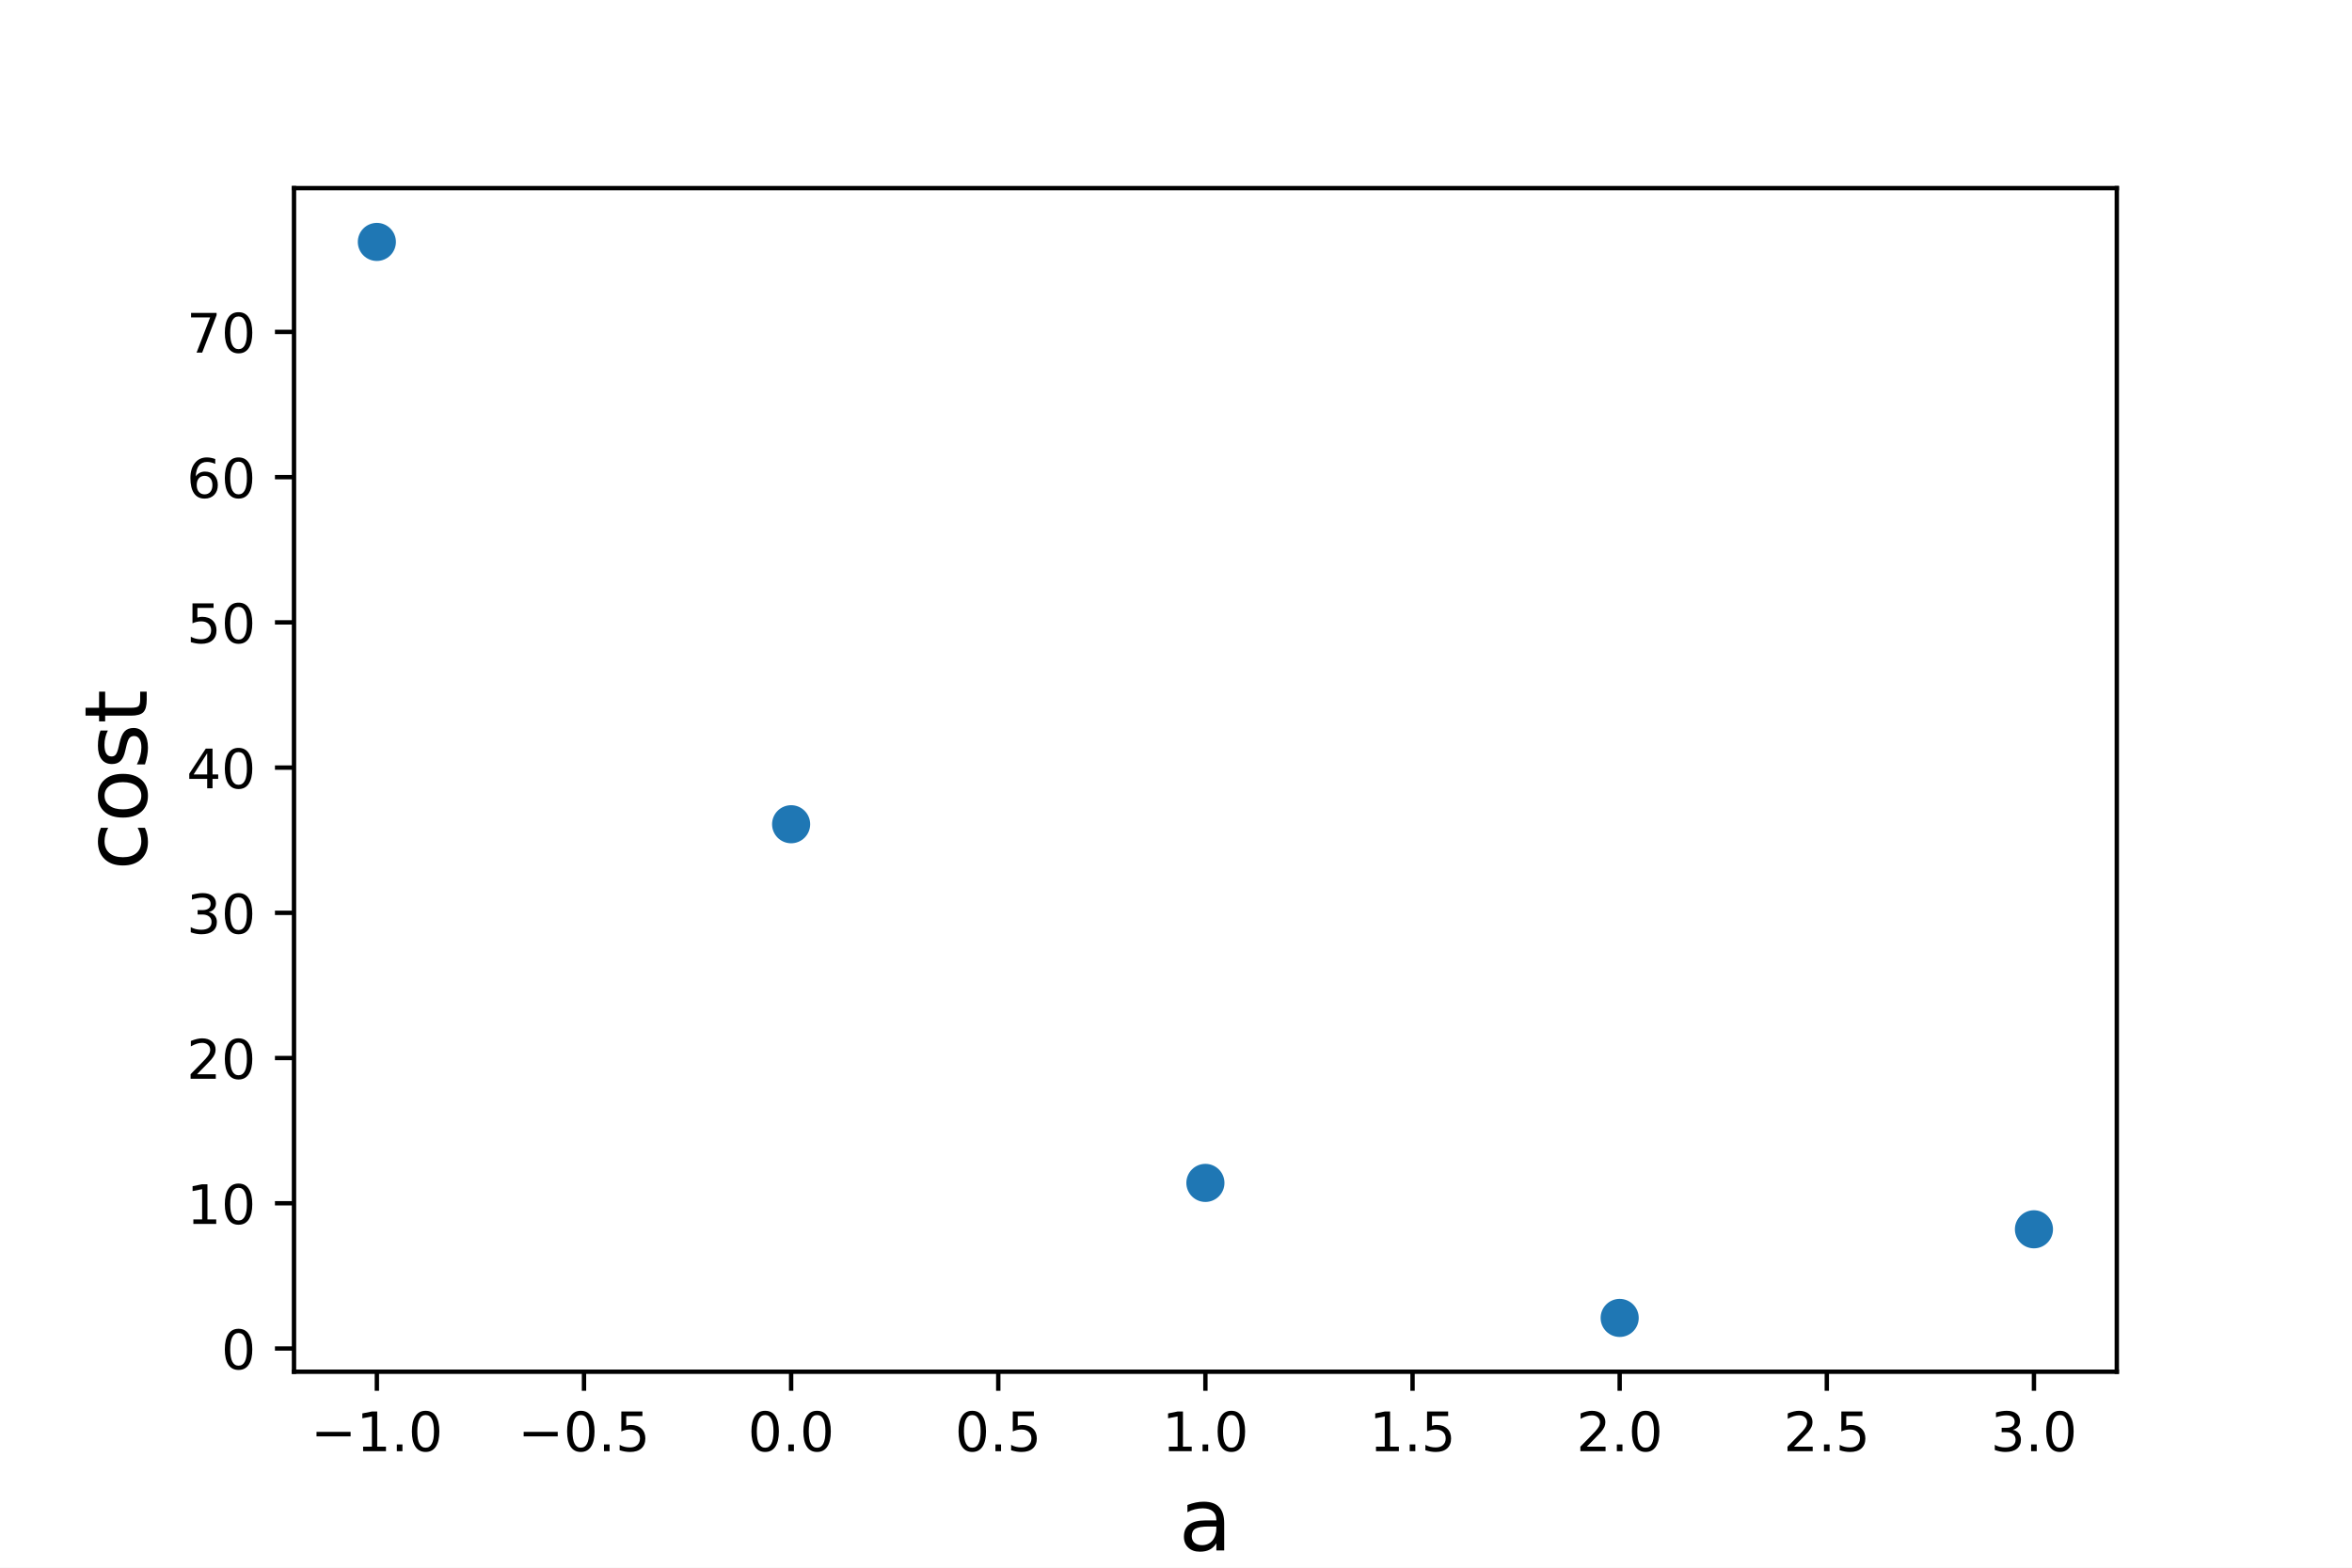
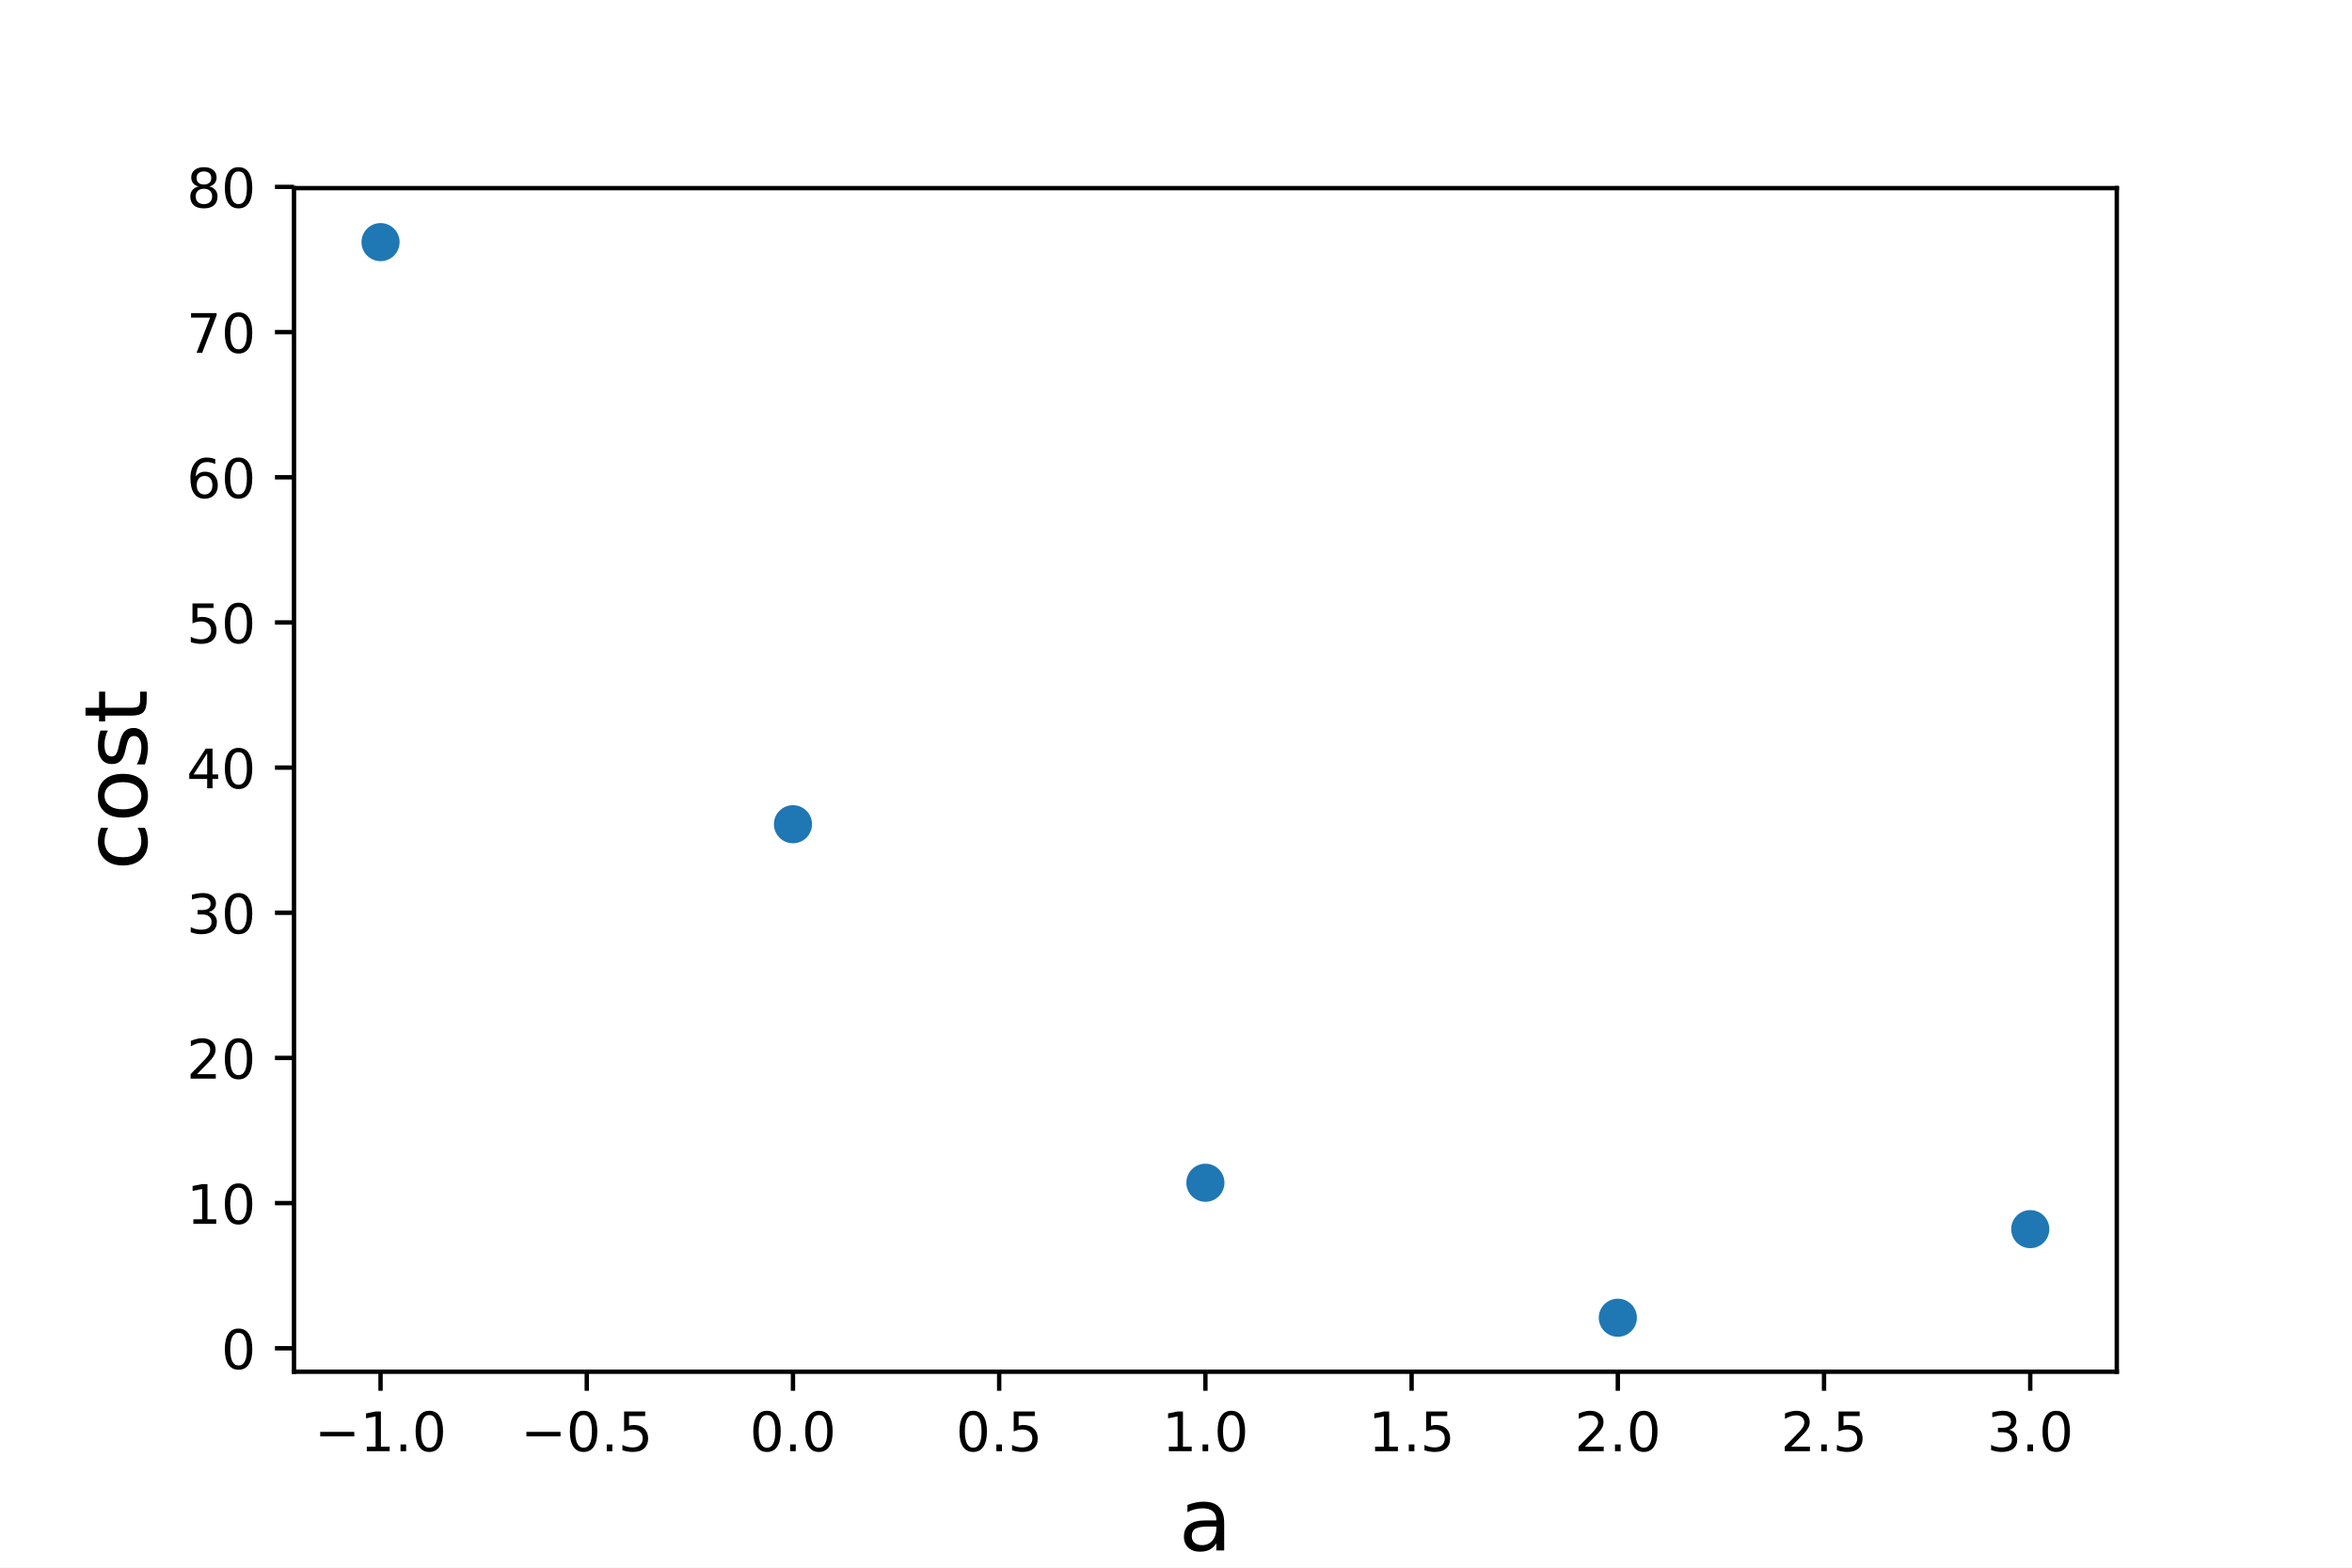
<svg xmlns="http://www.w3.org/2000/svg" xmlns:xlink="http://www.w3.org/1999/xlink" height="288pt" version="1.1" viewBox="0 0 432 288" width="432pt">
  <defs>
    <style type="text/css">
*{stroke-linecap:butt;stroke-linejoin:round;}
  </style>
  </defs>
  <g id="figure_1">
    <g id="patch_1">
      <path d="M 0 288  L 432 288  L 432 0  L 0 0  z " style="fill:#ffffff;" />
    </g>
    <g id="axes_1">
      <g id="patch_2">
        <path d="M 54 252  L 388.8 252  L 388.8 34.56  L 54 34.56  z " style="fill:#ffffff;" />
      </g>
      <g id="PathCollection_1">
        <defs>
-           <path d="M 0 3  C 0.796 3 1.559 2.684 2.121 2.121  C 2.684 1.559 3 0.796 3 0  C 3 -0.796 2.684 -1.559 2.121 -2.121  C 1.559 -2.684 0.796 -3 0 -3  C -0.796 -3 -1.559 -2.684 -2.121 -2.121  C -2.684 -1.559 -3 -0.796 -3 0  C -3 0.796 -2.684 1.559 -2.121 2.121  C -1.559 2.684 -0.796 3 0 3  z " id="m19ff880f62" style="stroke:#1f77b4;" />
+           <path d="M 0 3  C 0.796 3 1.559 2.684 2.121 2.121  C 2.684 1.559 3 0.796 3 0  C 3 -0.796 2.684 -1.559 2.121 -2.121  C 1.559 -2.684 0.796 -3 0 -3  C -0.796 -3 -1.559 -2.684 -2.121 -2.121  C -2.684 -1.559 -3 -0.796 -3 0  C -3 0.796 -2.684 1.559 -2.121 2.121  C -1.559 2.684 -0.796 3 0 3  z " id="me43e67aa02" style="stroke:#1f77b4;" />
        </defs>
-         <g clip-path="url(#pef398feffd)">
-           <use style="fill:#1f77b4;stroke:#1f77b4;" x="69.218" xlink:href="#m19ff880f62" y="44.444" />
-           <use style="fill:#1f77b4;stroke:#1f77b4;" x="145.309" xlink:href="#m19ff880f62" y="151.421" />
-           <use style="fill:#1f77b4;stroke:#1f77b4;" x="221.4" xlink:href="#m19ff880f62" y="217.312" />
-           <use style="fill:#1f77b4;stroke:#1f77b4;" x="297.491" xlink:href="#m19ff880f62" y="242.116" />
-           <use style="fill:#1f77b4;stroke:#1f77b4;" x="373.582" xlink:href="#m19ff880f62" y="225.835" />
+         <g clip-path="url(#pe3ff834eda)">
+           <use style="fill:#1f77b4;stroke:#1f77b4;" x="69.897" xlink:href="#me43e67aa02" y="44.48" />
+           <use style="fill:#1f77b4;stroke:#1f77b4;" x="145.648" xlink:href="#me43e67aa02" y="151.418" />
+           <use style="fill:#1f77b4;stroke:#1f77b4;" x="221.4" xlink:href="#me43e67aa02" y="217.284" />
+           <use style="fill:#1f77b4;stroke:#1f77b4;" x="297.152" xlink:href="#me43e67aa02" y="242.08" />
+           <use style="fill:#1f77b4;stroke:#1f77b4;" x="372.903" xlink:href="#me43e67aa02" y="225.804" />
        </g>
      </g>
      <g id="matplotlib.axis_1">
        <g id="xtick_1">
          <g id="line2d_1">
            <defs>
-               <path d="M 0 0  L 0 3.5  " id="m33fa5ddc5e" style="stroke:#000000;stroke-width:0.8;" />
-             </defs>
-             <g>
-               <use style="stroke:#000000;stroke-width:0.8;" x="69.218" xlink:href="#m33fa5ddc5e" y="252" />
+               <path d="M 0 0  L 0 3.5  " id="m232f7d1308" style="stroke:#000000;stroke-width:0.8;" />
+             </defs>
+             <g>
+               <use style="stroke:#000000;stroke-width:0.8;" x="69.897" xlink:href="#m232f7d1308" y="252" />
            </g>
          </g>
          <g id="text_1">
            <defs>
-               <path d="M 10.594 35.5  L 73.188 35.5  L 73.188 27.203  L 10.594 27.203  z " id="DejaVuSans-8722" />
-               <path d="M 12.406 8.297  L 28.516 8.297  L 28.516 63.922  L 10.984 60.406  L 10.984 69.391  L 28.422 72.906  L 38.281 72.906  L 38.281 8.297  L 54.391 8.297  L 54.391 0  L 12.406 0  z " id="DejaVuSans-49" />
-               <path d="M 10.688 12.406  L 21 12.406  L 21 0  L 10.688 0  z " id="DejaVuSans-46" />
-               <path d="M 31.781 66.406  Q 24.172 66.406 20.328 58.906  Q 16.5 51.422 16.5 36.375  Q 16.5 21.391 20.328 13.891  Q 24.172 6.391 31.781 6.391  Q 39.453 6.391 43.281 13.891  Q 47.125 21.391 47.125 36.375  Q 47.125 51.422 43.281 58.906  Q 39.453 66.406 31.781 66.406  z M 31.781 74.219  Q 44.047 74.219 50.516 64.516  Q 56.984 54.828 56.984 36.375  Q 56.984 17.969 50.516 8.266  Q 44.047 -1.422 31.781 -1.422  Q 19.531 -1.422 13.062 8.266  Q 6.594 17.969 6.594 36.375  Q 6.594 54.828 13.062 64.516  Q 19.531 74.219 31.781 74.219  z " id="DejaVuSans-48" />
-             </defs>
-             <g transform="translate(57.07678 266.5984)scale(0.1 -0.1)">
-               <use xlink:href="#DejaVuSans-8722" />
-               <use x="83.789" xlink:href="#DejaVuSans-49" />
-               <use x="147.412" xlink:href="#DejaVuSans-46" />
-               <use x="179.199" xlink:href="#DejaVuSans-48" />
+               <path d="M 10.594 35.5  L 73.188 35.5  L 73.188 27.203  L 10.594 27.203  z " id="DejaVuSans-2212" />
+               <path d="M 12.406 8.297  L 28.516 8.297  L 28.516 63.922  L 10.984 60.406  L 10.984 69.391  L 28.422 72.906  L 38.281 72.906  L 38.281 8.297  L 54.391 8.297  L 54.391 0  L 12.406 0  z " id="DejaVuSans-31" />
+               <path d="M 10.688 12.406  L 21 12.406  L 21 0  L 10.688 0  z " id="DejaVuSans-2e" />
+               <path d="M 31.781 66.406  Q 24.172 66.406 20.328 58.906  Q 16.5 51.422 16.5 36.375  Q 16.5 21.391 20.328 13.891  Q 24.172 6.391 31.781 6.391  Q 39.453 6.391 43.281 13.891  Q 47.125 21.391 47.125 36.375  Q 47.125 51.422 43.281 58.906  Q 39.453 66.406 31.781 66.406  z M 31.781 74.219  Q 44.047 74.219 50.516 64.516  Q 56.984 54.828 56.984 36.375  Q 56.984 17.969 50.516 8.266  Q 44.047 -1.422 31.781 -1.422  Q 19.531 -1.422 13.062 8.266  Q 6.594 17.969 6.594 36.375  Q 6.594 54.828 13.062 64.516  Q 19.531 74.219 31.781 74.219  z " id="DejaVuSans-30" />
+             </defs>
+             <g transform="translate(57.75555 266.5984)scale(0.1 -0.1)">
+               <use xlink:href="#DejaVuSans-2212" />
+               <use x="83.789" xlink:href="#DejaVuSans-31" />
+               <use x="147.412" xlink:href="#DejaVuSans-2e" />
+               <use x="179.199" xlink:href="#DejaVuSans-30" />
            </g>
          </g>
        </g>
        <g id="xtick_2">
          <g id="line2d_2">
            <g>
-               <use style="stroke:#000000;stroke-width:0.8;" x="107.264" xlink:href="#m33fa5ddc5e" y="252" />
+               <use style="stroke:#000000;stroke-width:0.8;" x="107.773" xlink:href="#m232f7d1308" y="252" />
            </g>
          </g>
          <g id="text_2">
            <defs>
-               <path d="M 10.797 72.906  L 49.516 72.906  L 49.516 64.594  L 19.828 64.594  L 19.828 46.734  Q 21.969 47.469 24.109 47.828  Q 26.266 48.188 28.422 48.188  Q 40.625 48.188 47.75 41.5  Q 54.891 34.812 54.891 23.391  Q 54.891 11.625 47.562 5.094  Q 40.234 -1.422 26.906 -1.422  Q 22.312 -1.422 17.547 -0.641  Q 12.797 0.141 7.719 1.703  L 7.719 11.625  Q 12.109 9.234 16.797 8.062  Q 21.484 6.891 26.703 6.891  Q 35.156 6.891 40.078 11.328  Q 45.016 15.766 45.016 23.391  Q 45.016 31 40.078 35.438  Q 35.156 39.891 26.703 39.891  Q 22.75 39.891 18.812 39.016  Q 14.891 38.141 10.797 36.281  z " id="DejaVuSans-53" />
-             </defs>
-             <g transform="translate(95.12223 266.5984)scale(0.1 -0.1)">
-               <use xlink:href="#DejaVuSans-8722" />
-               <use x="83.789" xlink:href="#DejaVuSans-48" />
-               <use x="147.412" xlink:href="#DejaVuSans-46" />
-               <use x="179.199" xlink:href="#DejaVuSans-53" />
+               <path d="M 10.797 72.906  L 49.516 72.906  L 49.516 64.594  L 19.828 64.594  L 19.828 46.734  Q 21.969 47.469 24.109 47.828  Q 26.266 48.188 28.422 48.188  Q 40.625 48.188 47.75 41.5  Q 54.891 34.812 54.891 23.391  Q 54.891 11.625 47.562 5.094  Q 40.234 -1.422 26.906 -1.422  Q 22.312 -1.422 17.547 -0.641  Q 12.797 0.141 7.719 1.703  L 7.719 11.625  Q 12.109 9.234 16.797 8.062  Q 21.484 6.891 26.703 6.891  Q 35.156 6.891 40.078 11.328  Q 45.016 15.766 45.016 23.391  Q 45.016 31 40.078 35.438  Q 35.156 39.891 26.703 39.891  Q 22.75 39.891 18.812 39.016  Q 14.891 38.141 10.797 36.281  z " id="DejaVuSans-35" />
+             </defs>
+             <g transform="translate(95.63131 266.5984)scale(0.1 -0.1)">
+               <use xlink:href="#DejaVuSans-2212" />
+               <use x="83.789" xlink:href="#DejaVuSans-30" />
+               <use x="147.412" xlink:href="#DejaVuSans-2e" />
+               <use x="179.199" xlink:href="#DejaVuSans-35" />
            </g>
          </g>
        </g>
        <g id="xtick_3">
          <g id="line2d_3">
            <g>
-               <use style="stroke:#000000;stroke-width:0.8;" x="145.309" xlink:href="#m33fa5ddc5e" y="252" />
+               <use style="stroke:#000000;stroke-width:0.8;" x="145.648" xlink:href="#m232f7d1308" y="252" />
            </g>
          </g>
          <g id="text_3">
-             <g transform="translate(137.3575 266.5984)scale(0.1 -0.1)">
-               <use xlink:href="#DejaVuSans-48" />
-               <use x="63.623" xlink:href="#DejaVuSans-46" />
-               <use x="95.41" xlink:href="#DejaVuSans-48" />
+             <g transform="translate(137.6969 266.5984)scale(0.1 -0.1)">
+               <use xlink:href="#DejaVuSans-30" />
+               <use x="63.623" xlink:href="#DejaVuSans-2e" />
+               <use x="95.41" xlink:href="#DejaVuSans-30" />
            </g>
          </g>
        </g>
        <g id="xtick_4">
          <g id="line2d_4">
            <g>
-               <use style="stroke:#000000;stroke-width:0.8;" x="183.355" xlink:href="#m33fa5ddc5e" y="252" />
+               <use style="stroke:#000000;stroke-width:0.8;" x="183.524" xlink:href="#m232f7d1308" y="252" />
            </g>
          </g>
          <g id="text_4">
-             <g transform="translate(175.403 266.5984)scale(0.1 -0.1)">
-               <use xlink:href="#DejaVuSans-48" />
-               <use x="63.623" xlink:href="#DejaVuSans-46" />
-               <use x="95.41" xlink:href="#DejaVuSans-53" />
+             <g transform="translate(175.5727 266.5984)scale(0.1 -0.1)">
+               <use xlink:href="#DejaVuSans-30" />
+               <use x="63.623" xlink:href="#DejaVuSans-2e" />
+               <use x="95.41" xlink:href="#DejaVuSans-35" />
            </g>
          </g>
        </g>
        <g id="xtick_5">
          <g id="line2d_5">
            <g>
-               <use style="stroke:#000000;stroke-width:0.8;" x="221.4" xlink:href="#m33fa5ddc5e" y="252" />
+               <use style="stroke:#000000;stroke-width:0.8;" x="221.4" xlink:href="#m232f7d1308" y="252" />
            </g>
          </g>
          <g id="text_5">
            <g transform="translate(213.4484 266.5984)scale(0.1 -0.1)">
-               <use xlink:href="#DejaVuSans-49" />
-               <use x="63.623" xlink:href="#DejaVuSans-46" />
-               <use x="95.41" xlink:href="#DejaVuSans-48" />
+               <use xlink:href="#DejaVuSans-31" />
+               <use x="63.623" xlink:href="#DejaVuSans-2e" />
+               <use x="95.41" xlink:href="#DejaVuSans-30" />
            </g>
          </g>
        </g>
        <g id="xtick_6">
          <g id="line2d_6">
            <g>
-               <use style="stroke:#000000;stroke-width:0.8;" x="259.445" xlink:href="#m33fa5ddc5e" y="252" />
+               <use style="stroke:#000000;stroke-width:0.8;" x="259.276" xlink:href="#m232f7d1308" y="252" />
            </g>
          </g>
          <g id="text_6">
-             <g transform="translate(251.4939 266.5984)scale(0.1 -0.1)">
-               <use xlink:href="#DejaVuSans-49" />
-               <use x="63.623" xlink:href="#DejaVuSans-46" />
-               <use x="95.41" xlink:href="#DejaVuSans-53" />
+             <g transform="translate(251.3242 266.5984)scale(0.1 -0.1)">
+               <use xlink:href="#DejaVuSans-31" />
+               <use x="63.623" xlink:href="#DejaVuSans-2e" />
+               <use x="95.41" xlink:href="#DejaVuSans-35" />
            </g>
          </g>
        </g>
        <g id="xtick_7">
          <g id="line2d_7">
            <g>
-               <use style="stroke:#000000;stroke-width:0.8;" x="297.491" xlink:href="#m33fa5ddc5e" y="252" />
+               <use style="stroke:#000000;stroke-width:0.8;" x="297.152" xlink:href="#m232f7d1308" y="252" />
            </g>
          </g>
          <g id="text_7">
            <defs>
-               <path d="M 19.188 8.297  L 53.609 8.297  L 53.609 0  L 7.328 0  L 7.328 8.297  Q 12.938 14.109 22.625 23.891  Q 32.328 33.688 34.812 36.531  Q 39.547 41.844 41.422 45.531  Q 43.312 49.219 43.312 52.781  Q 43.312 58.594 39.234 62.25  Q 35.156 65.922 28.609 65.922  Q 23.969 65.922 18.812 64.312  Q 13.672 62.703 7.812 59.422  L 7.812 69.391  Q 13.766 71.781 18.938 73  Q 24.125 74.219 28.422 74.219  Q 39.75 74.219 46.484 68.547  Q 53.219 62.891 53.219 53.422  Q 53.219 48.922 51.531 44.891  Q 49.859 40.875 45.406 35.406  Q 44.188 33.984 37.641 27.219  Q 31.109 20.453 19.188 8.297  z " id="DejaVuSans-50" />
-             </defs>
-             <g transform="translate(289.5393 266.5984)scale(0.1 -0.1)">
-               <use xlink:href="#DejaVuSans-50" />
-               <use x="63.623" xlink:href="#DejaVuSans-46" />
-               <use x="95.41" xlink:href="#DejaVuSans-48" />
+               <path d="M 19.188 8.297  L 53.609 8.297  L 53.609 0  L 7.328 0  L 7.328 8.297  Q 12.938 14.109 22.625 23.891  Q 32.328 33.688 34.812 36.531  Q 39.547 41.844 41.422 45.531  Q 43.312 49.219 43.312 52.781  Q 43.312 58.594 39.234 62.25  Q 35.156 65.922 28.609 65.922  Q 23.969 65.922 18.812 64.312  Q 13.672 62.703 7.812 59.422  L 7.812 69.391  Q 13.766 71.781 18.938 73  Q 24.125 74.219 28.422 74.219  Q 39.75 74.219 46.484 68.547  Q 53.219 62.891 53.219 53.422  Q 53.219 48.922 51.531 44.891  Q 49.859 40.875 45.406 35.406  Q 44.188 33.984 37.641 27.219  Q 31.109 20.453 19.188 8.297  z " id="DejaVuSans-32" />
+             </defs>
+             <g transform="translate(289.2 266.5984)scale(0.1 -0.1)">
+               <use xlink:href="#DejaVuSans-32" />
+               <use x="63.623" xlink:href="#DejaVuSans-2e" />
+               <use x="95.41" xlink:href="#DejaVuSans-30" />
            </g>
          </g>
        </g>
        <g id="xtick_8">
          <g id="line2d_8">
            <g>
-               <use style="stroke:#000000;stroke-width:0.8;" x="335.536" xlink:href="#m33fa5ddc5e" y="252" />
+               <use style="stroke:#000000;stroke-width:0.8;" x="335.027" xlink:href="#m232f7d1308" y="252" />
            </g>
          </g>
          <g id="text_8">
-             <g transform="translate(327.5848 266.5984)scale(0.1 -0.1)">
-               <use xlink:href="#DejaVuSans-50" />
-               <use x="63.623" xlink:href="#DejaVuSans-46" />
-               <use x="95.41" xlink:href="#DejaVuSans-53" />
+             <g transform="translate(327.0757 266.5984)scale(0.1 -0.1)">
+               <use xlink:href="#DejaVuSans-32" />
+               <use x="63.623" xlink:href="#DejaVuSans-2e" />
+               <use x="95.41" xlink:href="#DejaVuSans-35" />
            </g>
          </g>
        </g>
        <g id="xtick_9">
          <g id="line2d_9">
            <g>
-               <use style="stroke:#000000;stroke-width:0.8;" x="373.582" xlink:href="#m33fa5ddc5e" y="252" />
+               <use style="stroke:#000000;stroke-width:0.8;" x="372.903" xlink:href="#m232f7d1308" y="252" />
            </g>
          </g>
          <g id="text_9">
            <defs>
-               <path d="M 40.578 39.312  Q 47.656 37.797 51.625 33  Q 55.609 28.219 55.609 21.188  Q 55.609 10.406 48.188 4.484  Q 40.766 -1.422 27.094 -1.422  Q 22.516 -1.422 17.656 -0.516  Q 12.797 0.391 7.625 2.203  L 7.625 11.719  Q 11.719 9.328 16.594 8.109  Q 21.484 6.891 26.812 6.891  Q 36.078 6.891 40.938 10.547  Q 45.797 14.203 45.797 21.188  Q 45.797 27.641 41.281 31.266  Q 36.766 34.906 28.719 34.906  L 20.219 34.906  L 20.219 43.016  L 29.109 43.016  Q 36.375 43.016 40.234 45.922  Q 44.094 48.828 44.094 54.297  Q 44.094 59.906 40.109 62.906  Q 36.141 65.922 28.719 65.922  Q 24.656 65.922 20.016 65.031  Q 15.375 64.156 9.812 62.312  L 9.812 71.094  Q 15.438 72.656 20.344 73.438  Q 25.25 74.219 29.594 74.219  Q 40.828 74.219 47.359 69.109  Q 53.906 64.016 53.906 55.328  Q 53.906 49.266 50.438 45.094  Q 46.969 40.922 40.578 39.312  z " id="DejaVuSans-51" />
-             </defs>
-             <g transform="translate(365.6303 266.5984)scale(0.1 -0.1)">
-               <use xlink:href="#DejaVuSans-51" />
-               <use x="63.623" xlink:href="#DejaVuSans-46" />
-               <use x="95.41" xlink:href="#DejaVuSans-48" />
+               <path d="M 40.578 39.312  Q 47.656 37.797 51.625 33  Q 55.609 28.219 55.609 21.188  Q 55.609 10.406 48.188 4.484  Q 40.766 -1.422 27.094 -1.422  Q 22.516 -1.422 17.656 -0.516  Q 12.797 0.391 7.625 2.203  L 7.625 11.719  Q 11.719 9.328 16.594 8.109  Q 21.484 6.891 26.812 6.891  Q 36.078 6.891 40.938 10.547  Q 45.797 14.203 45.797 21.188  Q 45.797 27.641 41.281 31.266  Q 36.766 34.906 28.719 34.906  L 20.219 34.906  L 20.219 43.016  L 29.109 43.016  Q 36.375 43.016 40.234 45.922  Q 44.094 48.828 44.094 54.297  Q 44.094 59.906 40.109 62.906  Q 36.141 65.922 28.719 65.922  Q 24.656 65.922 20.016 65.031  Q 15.375 64.156 9.812 62.312  L 9.812 71.094  Q 15.438 72.656 20.344 73.438  Q 25.25 74.219 29.594 74.219  Q 40.828 74.219 47.359 69.109  Q 53.906 64.016 53.906 55.328  Q 53.906 49.266 50.438 45.094  Q 46.969 40.922 40.578 39.312  z " id="DejaVuSans-33" />
+             </defs>
+             <g transform="translate(364.9515 266.5984)scale(0.1 -0.1)">
+               <use xlink:href="#DejaVuSans-33" />
+               <use x="63.623" xlink:href="#DejaVuSans-2e" />
+               <use x="95.41" xlink:href="#DejaVuSans-30" />
            </g>
          </g>
        </g>
        <g id="text_10">
          <defs>
-             <path d="M 34.281 27.484  Q 23.391 27.484 19.188 25  Q 14.984 22.516 14.984 16.5  Q 14.984 11.719 18.141 8.906  Q 21.297 6.109 26.703 6.109  Q 34.188 6.109 38.703 11.406  Q 43.219 16.703 43.219 25.484  L 43.219 27.484  z M 52.203 31.203  L 52.203 0  L 43.219 0  L 43.219 8.297  Q 40.141 3.328 35.547 0.953  Q 30.953 -1.422 24.312 -1.422  Q 15.922 -1.422 10.953 3.297  Q 6 8.016 6 15.922  Q 6 25.141 12.172 29.828  Q 18.359 34.516 30.609 34.516  L 43.219 34.516  L 43.219 35.406  Q 43.219 41.609 39.141 45  Q 35.062 48.391 27.688 48.391  Q 23 48.391 18.547 47.266  Q 14.109 46.141 10.016 43.891  L 10.016 52.203  Q 14.938 54.109 19.578 55.047  Q 24.219 56 28.609 56  Q 40.484 56 46.344 49.844  Q 52.203 43.703 52.203 31.203  z " id="DejaVuSans-97" />
+             <path d="M 34.281 27.484  Q 23.391 27.484 19.188 25  Q 14.984 22.516 14.984 16.5  Q 14.984 11.719 18.141 8.906  Q 21.297 6.109 26.703 6.109  Q 34.188 6.109 38.703 11.406  Q 43.219 16.703 43.219 25.484  L 43.219 27.484  z M 52.203 31.203  L 52.203 0  L 43.219 0  L 43.219 8.297  Q 40.141 3.328 35.547 0.953  Q 30.953 -1.422 24.312 -1.422  Q 15.922 -1.422 10.953 3.297  Q 6 8.016 6 15.922  Q 6 25.141 12.172 29.828  Q 18.359 34.516 30.609 34.516  L 43.219 34.516  L 43.219 35.406  Q 43.219 41.609 39.141 45  Q 35.062 48.391 27.688 48.391  Q 23 48.391 18.547 47.266  Q 14.109 46.141 10.016 43.891  L 10.016 52.203  Q 14.938 54.109 19.578 55.047  Q 24.219 56 28.609 56  Q 40.484 56 46.344 49.844  Q 52.203 43.703 52.203 31.203  z " id="DejaVuSans-61" />
          </defs>
          <g transform="translate(216.4975 284.8356)scale(0.16 -0.16)">
-             <use xlink:href="#DejaVuSans-97" />
+             <use xlink:href="#DejaVuSans-61" />
          </g>
        </g>
      </g>
      <g id="matplotlib.axis_2">
        <g id="ytick_1">
          <g id="line2d_10">
            <defs>
-               <path d="M 0 0  L -3.5 0  " id="m4e251b9543" style="stroke:#000000;stroke-width:0.8;" />
-             </defs>
-             <g>
-               <use style="stroke:#000000;stroke-width:0.8;" x="54" xlink:href="#m4e251b9543" y="247.733" />
+               <path d="M 0 0  L -3.5 0  " id="m039cb61316" style="stroke:#000000;stroke-width:0.8;" />
+             </defs>
+             <g>
+               <use style="stroke:#000000;stroke-width:0.8;" x="54" xlink:href="#m039cb61316" y="247.694" />
            </g>
          </g>
          <g id="text_11">
-             <g transform="translate(40.6375 251.5321)scale(0.1 -0.1)">
-               <use xlink:href="#DejaVuSans-48" />
+             <g transform="translate(40.6375 251.4932)scale(0.1 -0.1)">
+               <use xlink:href="#DejaVuSans-30" />
            </g>
          </g>
        </g>
        <g id="ytick_2">
          <g id="line2d_11">
            <g>
-               <use style="stroke:#000000;stroke-width:0.8;" x="54" xlink:href="#m4e251b9543" y="221.053" />
+               <use style="stroke:#000000;stroke-width:0.8;" x="54" xlink:href="#m039cb61316" y="221.024" />
            </g>
          </g>
          <g id="text_12">
-             <g transform="translate(34.275 224.8526)scale(0.1 -0.1)">
-               <use xlink:href="#DejaVuSans-49" />
-               <use x="63.623" xlink:href="#DejaVuSans-48" />
+             <g transform="translate(34.275 224.8237)scale(0.1 -0.1)">
+               <use xlink:href="#DejaVuSans-31" />
+               <use x="63.623" xlink:href="#DejaVuSans-30" />
            </g>
          </g>
        </g>
        <g id="ytick_3">
          <g id="line2d_12">
            <g>
-               <use style="stroke:#000000;stroke-width:0.8;" x="54" xlink:href="#m4e251b9543" y="194.374" />
+               <use style="stroke:#000000;stroke-width:0.8;" x="54" xlink:href="#m039cb61316" y="194.355" />
            </g>
          </g>
          <g id="text_13">
-             <g transform="translate(34.275 198.1732)scale(0.1 -0.1)">
-               <use xlink:href="#DejaVuSans-50" />
-               <use x="63.623" xlink:href="#DejaVuSans-48" />
+             <g transform="translate(34.275 198.1542)scale(0.1 -0.1)">
+               <use xlink:href="#DejaVuSans-32" />
+               <use x="63.623" xlink:href="#DejaVuSans-30" />
            </g>
          </g>
        </g>
        <g id="ytick_4">
          <g id="line2d_13">
            <g>
-               <use style="stroke:#000000;stroke-width:0.8;" x="54" xlink:href="#m4e251b9543" y="167.695" />
+               <use style="stroke:#000000;stroke-width:0.8;" x="54" xlink:href="#m039cb61316" y="167.685" />
            </g>
          </g>
          <g id="text_14">
-             <g transform="translate(34.275 171.4938)scale(0.1 -0.1)">
-               <use xlink:href="#DejaVuSans-51" />
-               <use x="63.623" xlink:href="#DejaVuSans-48" />
+             <g transform="translate(34.275 171.4847)scale(0.1 -0.1)">
+               <use xlink:href="#DejaVuSans-33" />
+               <use x="63.623" xlink:href="#DejaVuSans-30" />
            </g>
          </g>
        </g>
        <g id="ytick_5">
          <g id="line2d_14">
            <g>
-               <use style="stroke:#000000;stroke-width:0.8;" x="54" xlink:href="#m4e251b9543" y="141.015" />
+               <use style="stroke:#000000;stroke-width:0.8;" x="54" xlink:href="#m039cb61316" y="141.016" />
            </g>
          </g>
          <g id="text_15">
            <defs>
-               <path d="M 37.797 64.312  L 12.891 25.391  L 37.797 25.391  z M 35.203 72.906  L 47.609 72.906  L 47.609 25.391  L 58.016 25.391  L 58.016 17.188  L 47.609 17.188  L 47.609 0  L 37.797 0  L 37.797 17.188  L 4.891 17.188  L 4.891 26.703  z " id="DejaVuSans-52" />
-             </defs>
-             <g transform="translate(34.275 144.8143)scale(0.1 -0.1)">
-               <use xlink:href="#DejaVuSans-52" />
-               <use x="63.623" xlink:href="#DejaVuSans-48" />
+               <path d="M 37.797 64.312  L 12.891 25.391  L 37.797 25.391  z M 35.203 72.906  L 47.609 72.906  L 47.609 25.391  L 58.016 25.391  L 58.016 17.188  L 47.609 17.188  L 47.609 0  L 37.797 0  L 37.797 17.188  L 4.891 17.188  L 4.891 26.703  z " id="DejaVuSans-34" />
+             </defs>
+             <g transform="translate(34.275 144.8152)scale(0.1 -0.1)">
+               <use xlink:href="#DejaVuSans-34" />
+               <use x="63.623" xlink:href="#DejaVuSans-30" />
            </g>
          </g>
        </g>
        <g id="ytick_6">
          <g id="line2d_15">
            <g>
-               <use style="stroke:#000000;stroke-width:0.8;" x="54" xlink:href="#m4e251b9543" y="114.336" />
+               <use style="stroke:#000000;stroke-width:0.8;" x="54" xlink:href="#m039cb61316" y="114.346" />
            </g>
          </g>
          <g id="text_16">
-             <g transform="translate(34.275 118.1349)scale(0.1 -0.1)">
-               <use xlink:href="#DejaVuSans-53" />
-               <use x="63.623" xlink:href="#DejaVuSans-48" />
+             <g transform="translate(34.275 118.1456)scale(0.1 -0.1)">
+               <use xlink:href="#DejaVuSans-35" />
+               <use x="63.623" xlink:href="#DejaVuSans-30" />
            </g>
          </g>
        </g>
        <g id="ytick_7">
          <g id="line2d_16">
            <g>
-               <use style="stroke:#000000;stroke-width:0.8;" x="54" xlink:href="#m4e251b9543" y="87.656" />
+               <use style="stroke:#000000;stroke-width:0.8;" x="54" xlink:href="#m039cb61316" y="87.677" />
            </g>
          </g>
          <g id="text_17">
            <defs>
-               <path d="M 33.016 40.375  Q 26.375 40.375 22.484 35.828  Q 18.609 31.297 18.609 23.391  Q 18.609 15.531 22.484 10.953  Q 26.375 6.391 33.016 6.391  Q 39.656 6.391 43.531 10.953  Q 47.406 15.531 47.406 23.391  Q 47.406 31.297 43.531 35.828  Q 39.656 40.375 33.016 40.375  z M 52.594 71.297  L 52.594 62.312  Q 48.875 64.062 45.094 64.984  Q 41.312 65.922 37.594 65.922  Q 27.828 65.922 22.672 59.328  Q 17.531 52.734 16.797 39.406  Q 19.672 43.656 24.016 45.922  Q 28.375 48.188 33.594 48.188  Q 44.578 48.188 50.953 41.516  Q 57.328 34.859 57.328 23.391  Q 57.328 12.156 50.688 5.359  Q 44.047 -1.422 33.016 -1.422  Q 20.359 -1.422 13.672 8.266  Q 6.984 17.969 6.984 36.375  Q 6.984 53.656 15.188 63.938  Q 23.391 74.219 37.203 74.219  Q 40.922 74.219 44.703 73.484  Q 48.484 72.75 52.594 71.297  z " id="DejaVuSans-54" />
-             </defs>
-             <g transform="translate(34.275 91.45543)scale(0.1 -0.1)">
-               <use xlink:href="#DejaVuSans-54" />
-               <use x="63.623" xlink:href="#DejaVuSans-48" />
+               <path d="M 33.016 40.375  Q 26.375 40.375 22.484 35.828  Q 18.609 31.297 18.609 23.391  Q 18.609 15.531 22.484 10.953  Q 26.375 6.391 33.016 6.391  Q 39.656 6.391 43.531 10.953  Q 47.406 15.531 47.406 23.391  Q 47.406 31.297 43.531 35.828  Q 39.656 40.375 33.016 40.375  z M 52.594 71.297  L 52.594 62.312  Q 48.875 64.062 45.094 64.984  Q 41.312 65.922 37.594 65.922  Q 27.828 65.922 22.672 59.328  Q 17.531 52.734 16.797 39.406  Q 19.672 43.656 24.016 45.922  Q 28.375 48.188 33.594 48.188  Q 44.578 48.188 50.953 41.516  Q 57.328 34.859 57.328 23.391  Q 57.328 12.156 50.688 5.359  Q 44.047 -1.422 33.016 -1.422  Q 20.359 -1.422 13.672 8.266  Q 6.984 17.969 6.984 36.375  Q 6.984 53.656 15.188 63.938  Q 23.391 74.219 37.203 74.219  Q 40.922 74.219 44.703 73.484  Q 48.484 72.75 52.594 71.297  z " id="DejaVuSans-36" />
+             </defs>
+             <g transform="translate(34.275 91.47614)scale(0.1 -0.1)">
+               <use xlink:href="#DejaVuSans-36" />
+               <use x="63.623" xlink:href="#DejaVuSans-30" />
            </g>
          </g>
        </g>
        <g id="ytick_8">
          <g id="line2d_17">
            <g>
-               <use style="stroke:#000000;stroke-width:0.8;" x="54" xlink:href="#m4e251b9543" y="60.977" />
+               <use style="stroke:#000000;stroke-width:0.8;" x="54" xlink:href="#m039cb61316" y="61.007" />
            </g>
          </g>
          <g id="text_18">
            <defs>
-               <path d="M 8.203 72.906  L 55.078 72.906  L 55.078 68.703  L 28.609 0  L 18.312 0  L 43.219 64.594  L 8.203 64.594  z " id="DejaVuSans-55" />
-             </defs>
-             <g transform="translate(34.275 64.77599)scale(0.1 -0.1)">
-               <use xlink:href="#DejaVuSans-55" />
-               <use x="63.623" xlink:href="#DejaVuSans-48" />
-             </g>
-           </g>
-         </g>
-         <g id="text_19">
+               <path d="M 8.203 72.906  L 55.078 72.906  L 55.078 68.703  L 28.609 0  L 18.312 0  L 43.219 64.594  L 8.203 64.594  z " id="DejaVuSans-37" />
+             </defs>
+             <g transform="translate(34.275 64.80663)scale(0.1 -0.1)">
+               <use xlink:href="#DejaVuSans-37" />
+               <use x="63.623" xlink:href="#DejaVuSans-30" />
+             </g>
+           </g>
+         </g>
+         <g id="ytick_9">
+           <g id="line2d_18">
+             <g>
+               <use style="stroke:#000000;stroke-width:0.8;" x="54" xlink:href="#m039cb61316" y="34.338" />
+             </g>
+           </g>
+           <g id="text_19">
+             <defs>
+               <path d="M 31.781 34.625  Q 24.75 34.625 20.719 30.859  Q 16.703 27.094 16.703 20.516  Q 16.703 13.922 20.719 10.156  Q 24.75 6.391 31.781 6.391  Q 38.812 6.391 42.859 10.172  Q 46.922 13.969 46.922 20.516  Q 46.922 27.094 42.891 30.859  Q 38.875 34.625 31.781 34.625  z M 21.922 38.812  Q 15.578 40.375 12.031 44.719  Q 8.5 49.078 8.5 55.328  Q 8.5 64.062 14.719 69.141  Q 20.953 74.219 31.781 74.219  Q 42.672 74.219 48.875 69.141  Q 55.078 64.062 55.078 55.328  Q 55.078 49.078 51.531 44.719  Q 48 40.375 41.703 38.812  Q 48.828 37.156 52.797 32.312  Q 56.781 27.484 56.781 20.516  Q 56.781 9.906 50.312 4.234  Q 43.844 -1.422 31.781 -1.422  Q 19.734 -1.422 13.25 4.234  Q 6.781 9.906 6.781 20.516  Q 6.781 27.484 10.781 32.312  Q 14.797 37.156 21.922 38.812  z M 18.312 54.391  Q 18.312 48.734 21.844 45.562  Q 25.391 42.391 31.781 42.391  Q 38.141 42.391 41.719 45.562  Q 45.312 48.734 45.312 54.391  Q 45.312 60.062 41.719 63.234  Q 38.141 66.406 31.781 66.406  Q 25.391 66.406 21.844 63.234  Q 18.312 60.062 18.312 54.391  z " id="DejaVuSans-38" />
+             </defs>
+             <g transform="translate(34.275 38.13713)scale(0.1 -0.1)">
+               <use xlink:href="#DejaVuSans-38" />
+               <use x="63.623" xlink:href="#DejaVuSans-30" />
+             </g>
+           </g>
+         </g>
+         <g id="text_20">
          <defs>
-             <path d="M 48.781 52.594  L 48.781 44.188  Q 44.969 46.297 41.141 47.344  Q 37.312 48.391 33.406 48.391  Q 24.656 48.391 19.812 42.844  Q 14.984 37.312 14.984 27.297  Q 14.984 17.281 19.812 11.734  Q 24.656 6.203 33.406 6.203  Q 37.312 6.203 41.141 7.25  Q 44.969 8.297 48.781 10.406  L 48.781 2.094  Q 45.016 0.344 40.984 -0.531  Q 36.969 -1.422 32.422 -1.422  Q 20.062 -1.422 12.781 6.344  Q 5.516 14.109 5.516 27.297  Q 5.516 40.672 12.859 48.328  Q 20.219 56 33.016 56  Q 37.156 56 41.109 55.141  Q 45.062 54.297 48.781 52.594  z " id="DejaVuSans-99" />
-             <path d="M 30.609 48.391  Q 23.391 48.391 19.188 42.75  Q 14.984 37.109 14.984 27.297  Q 14.984 17.484 19.156 11.844  Q 23.344 6.203 30.609 6.203  Q 37.797 6.203 41.984 11.859  Q 46.188 17.531 46.188 27.297  Q 46.188 37.016 41.984 42.703  Q 37.797 48.391 30.609 48.391  z M 30.609 56  Q 42.328 56 49.016 48.375  Q 55.719 40.766 55.719 27.297  Q 55.719 13.875 49.016 6.219  Q 42.328 -1.422 30.609 -1.422  Q 18.844 -1.422 12.172 6.219  Q 5.516 13.875 5.516 27.297  Q 5.516 40.766 12.172 48.375  Q 18.844 56 30.609 56  z " id="DejaVuSans-111" />
-             <path d="M 44.281 53.078  L 44.281 44.578  Q 40.484 46.531 36.375 47.5  Q 32.281 48.484 27.875 48.484  Q 21.188 48.484 17.844 46.438  Q 14.5 44.391 14.5 40.281  Q 14.5 37.156 16.891 35.375  Q 19.281 33.594 26.516 31.984  L 29.594 31.297  Q 39.156 29.25 43.188 25.516  Q 47.219 21.781 47.219 15.094  Q 47.219 7.469 41.188 3.016  Q 35.156 -1.422 24.609 -1.422  Q 20.219 -1.422 15.453 -0.562  Q 10.688 0.297 5.422 2  L 5.422 11.281  Q 10.406 8.688 15.234 7.391  Q 20.062 6.109 24.812 6.109  Q 31.156 6.109 34.562 8.281  Q 37.984 10.453 37.984 14.406  Q 37.984 18.062 35.516 20.016  Q 33.062 21.969 24.703 23.781  L 21.578 24.516  Q 13.234 26.266 9.516 29.906  Q 5.812 33.547 5.812 39.891  Q 5.812 47.609 11.281 51.797  Q 16.75 56 26.812 56  Q 31.781 56 36.172 55.266  Q 40.578 54.547 44.281 53.078  z " id="DejaVuSans-115" />
-             <path d="M 18.312 70.219  L 18.312 54.688  L 36.812 54.688  L 36.812 47.703  L 18.312 47.703  L 18.312 18.016  Q 18.312 11.328 20.141 9.422  Q 21.969 7.516 27.594 7.516  L 36.812 7.516  L 36.812 0  L 27.594 0  Q 17.188 0 13.234 3.875  Q 9.281 7.766 9.281 18.016  L 9.281 47.703  L 2.688 47.703  L 2.688 54.688  L 9.281 54.688  L 9.281 70.219  z " id="DejaVuSans-116" />
+             <path d="M 48.781 52.594  L 48.781 44.188  Q 44.969 46.297 41.141 47.344  Q 37.312 48.391 33.406 48.391  Q 24.656 48.391 19.812 42.844  Q 14.984 37.312 14.984 27.297  Q 14.984 17.281 19.812 11.734  Q 24.656 6.203 33.406 6.203  Q 37.312 6.203 41.141 7.25  Q 44.969 8.297 48.781 10.406  L 48.781 2.094  Q 45.016 0.344 40.984 -0.531  Q 36.969 -1.422 32.422 -1.422  Q 20.062 -1.422 12.781 6.344  Q 5.516 14.109 5.516 27.297  Q 5.516 40.672 12.859 48.328  Q 20.219 56 33.016 56  Q 37.156 56 41.109 55.141  Q 45.062 54.297 48.781 52.594  z " id="DejaVuSans-63" />
+             <path d="M 30.609 48.391  Q 23.391 48.391 19.188 42.75  Q 14.984 37.109 14.984 27.297  Q 14.984 17.484 19.156 11.844  Q 23.344 6.203 30.609 6.203  Q 37.797 6.203 41.984 11.859  Q 46.188 17.531 46.188 27.297  Q 46.188 37.016 41.984 42.703  Q 37.797 48.391 30.609 48.391  z M 30.609 56  Q 42.328 56 49.016 48.375  Q 55.719 40.766 55.719 27.297  Q 55.719 13.875 49.016 6.219  Q 42.328 -1.422 30.609 -1.422  Q 18.844 -1.422 12.172 6.219  Q 5.516 13.875 5.516 27.297  Q 5.516 40.766 12.172 48.375  Q 18.844 56 30.609 56  z " id="DejaVuSans-6f" />
+             <path d="M 44.281 53.078  L 44.281 44.578  Q 40.484 46.531 36.375 47.5  Q 32.281 48.484 27.875 48.484  Q 21.188 48.484 17.844 46.438  Q 14.5 44.391 14.5 40.281  Q 14.5 37.156 16.891 35.375  Q 19.281 33.594 26.516 31.984  L 29.594 31.297  Q 39.156 29.25 43.188 25.516  Q 47.219 21.781 47.219 15.094  Q 47.219 7.469 41.188 3.016  Q 35.156 -1.422 24.609 -1.422  Q 20.219 -1.422 15.453 -0.562  Q 10.688 0.297 5.422 2  L 5.422 11.281  Q 10.406 8.688 15.234 7.391  Q 20.062 6.109 24.812 6.109  Q 31.156 6.109 34.562 8.281  Q 37.984 10.453 37.984 14.406  Q 37.984 18.062 35.516 20.016  Q 33.062 21.969 24.703 23.781  L 21.578 24.516  Q 13.234 26.266 9.516 29.906  Q 5.812 33.547 5.812 39.891  Q 5.812 47.609 11.281 51.797  Q 16.75 56 26.812 56  Q 31.781 56 36.172 55.266  Q 40.578 54.547 44.281 53.078  z " id="DejaVuSans-73" />
+             <path d="M 18.312 70.219  L 18.312 54.688  L 36.812 54.688  L 36.812 47.703  L 18.312 47.703  L 18.312 18.016  Q 18.312 11.328 20.141 9.422  Q 21.969 7.516 27.594 7.516  L 36.812 7.516  L 36.812 0  L 27.594 0  Q 17.188 0 13.234 3.875  Q 9.281 7.766 9.281 18.016  L 9.281 47.703  L 2.688 47.703  L 2.688 54.688  L 9.281 54.688  L 9.281 70.219  z " id="DejaVuSans-74" />
          </defs>
          <g transform="translate(26.9475 159.8775)rotate(-90)scale(0.16 -0.16)">
-             <use xlink:href="#DejaVuSans-99" />
-             <use x="54.98" xlink:href="#DejaVuSans-111" />
-             <use x="116.162" xlink:href="#DejaVuSans-115" />
-             <use x="168.262" xlink:href="#DejaVuSans-116" />
+             <use xlink:href="#DejaVuSans-63" />
+             <use x="54.98" xlink:href="#DejaVuSans-6f" />
+             <use x="116.162" xlink:href="#DejaVuSans-73" />
+             <use x="168.262" xlink:href="#DejaVuSans-74" />
          </g>
        </g>
      </g>
      <g id="patch_3">
        <path d="M 54 252  L 54 34.56  " style="fill:none;stroke:#000000;stroke-linecap:square;stroke-linejoin:miter;stroke-width:0.8;" />
      </g>
      <g id="patch_4">
        <path d="M 388.8 252  L 388.8 34.56  " style="fill:none;stroke:#000000;stroke-linecap:square;stroke-linejoin:miter;stroke-width:0.8;" />
      </g>
      <g id="patch_5">
        <path d="M 54 252  L 388.8 252  " style="fill:none;stroke:#000000;stroke-linecap:square;stroke-linejoin:miter;stroke-width:0.8;" />
      </g>
      <g id="patch_6">
        <path d="M 54 34.56  L 388.8 34.56  " style="fill:none;stroke:#000000;stroke-linecap:square;stroke-linejoin:miter;stroke-width:0.8;" />
      </g>
    </g>
  </g>
  <defs>
-     <clipPath id="pef398feffd">
+     <clipPath id="pe3ff834eda">
      <rect height="217.44" width="334.8" x="54" y="34.56" />
    </clipPath>
  </defs>
</svg>
